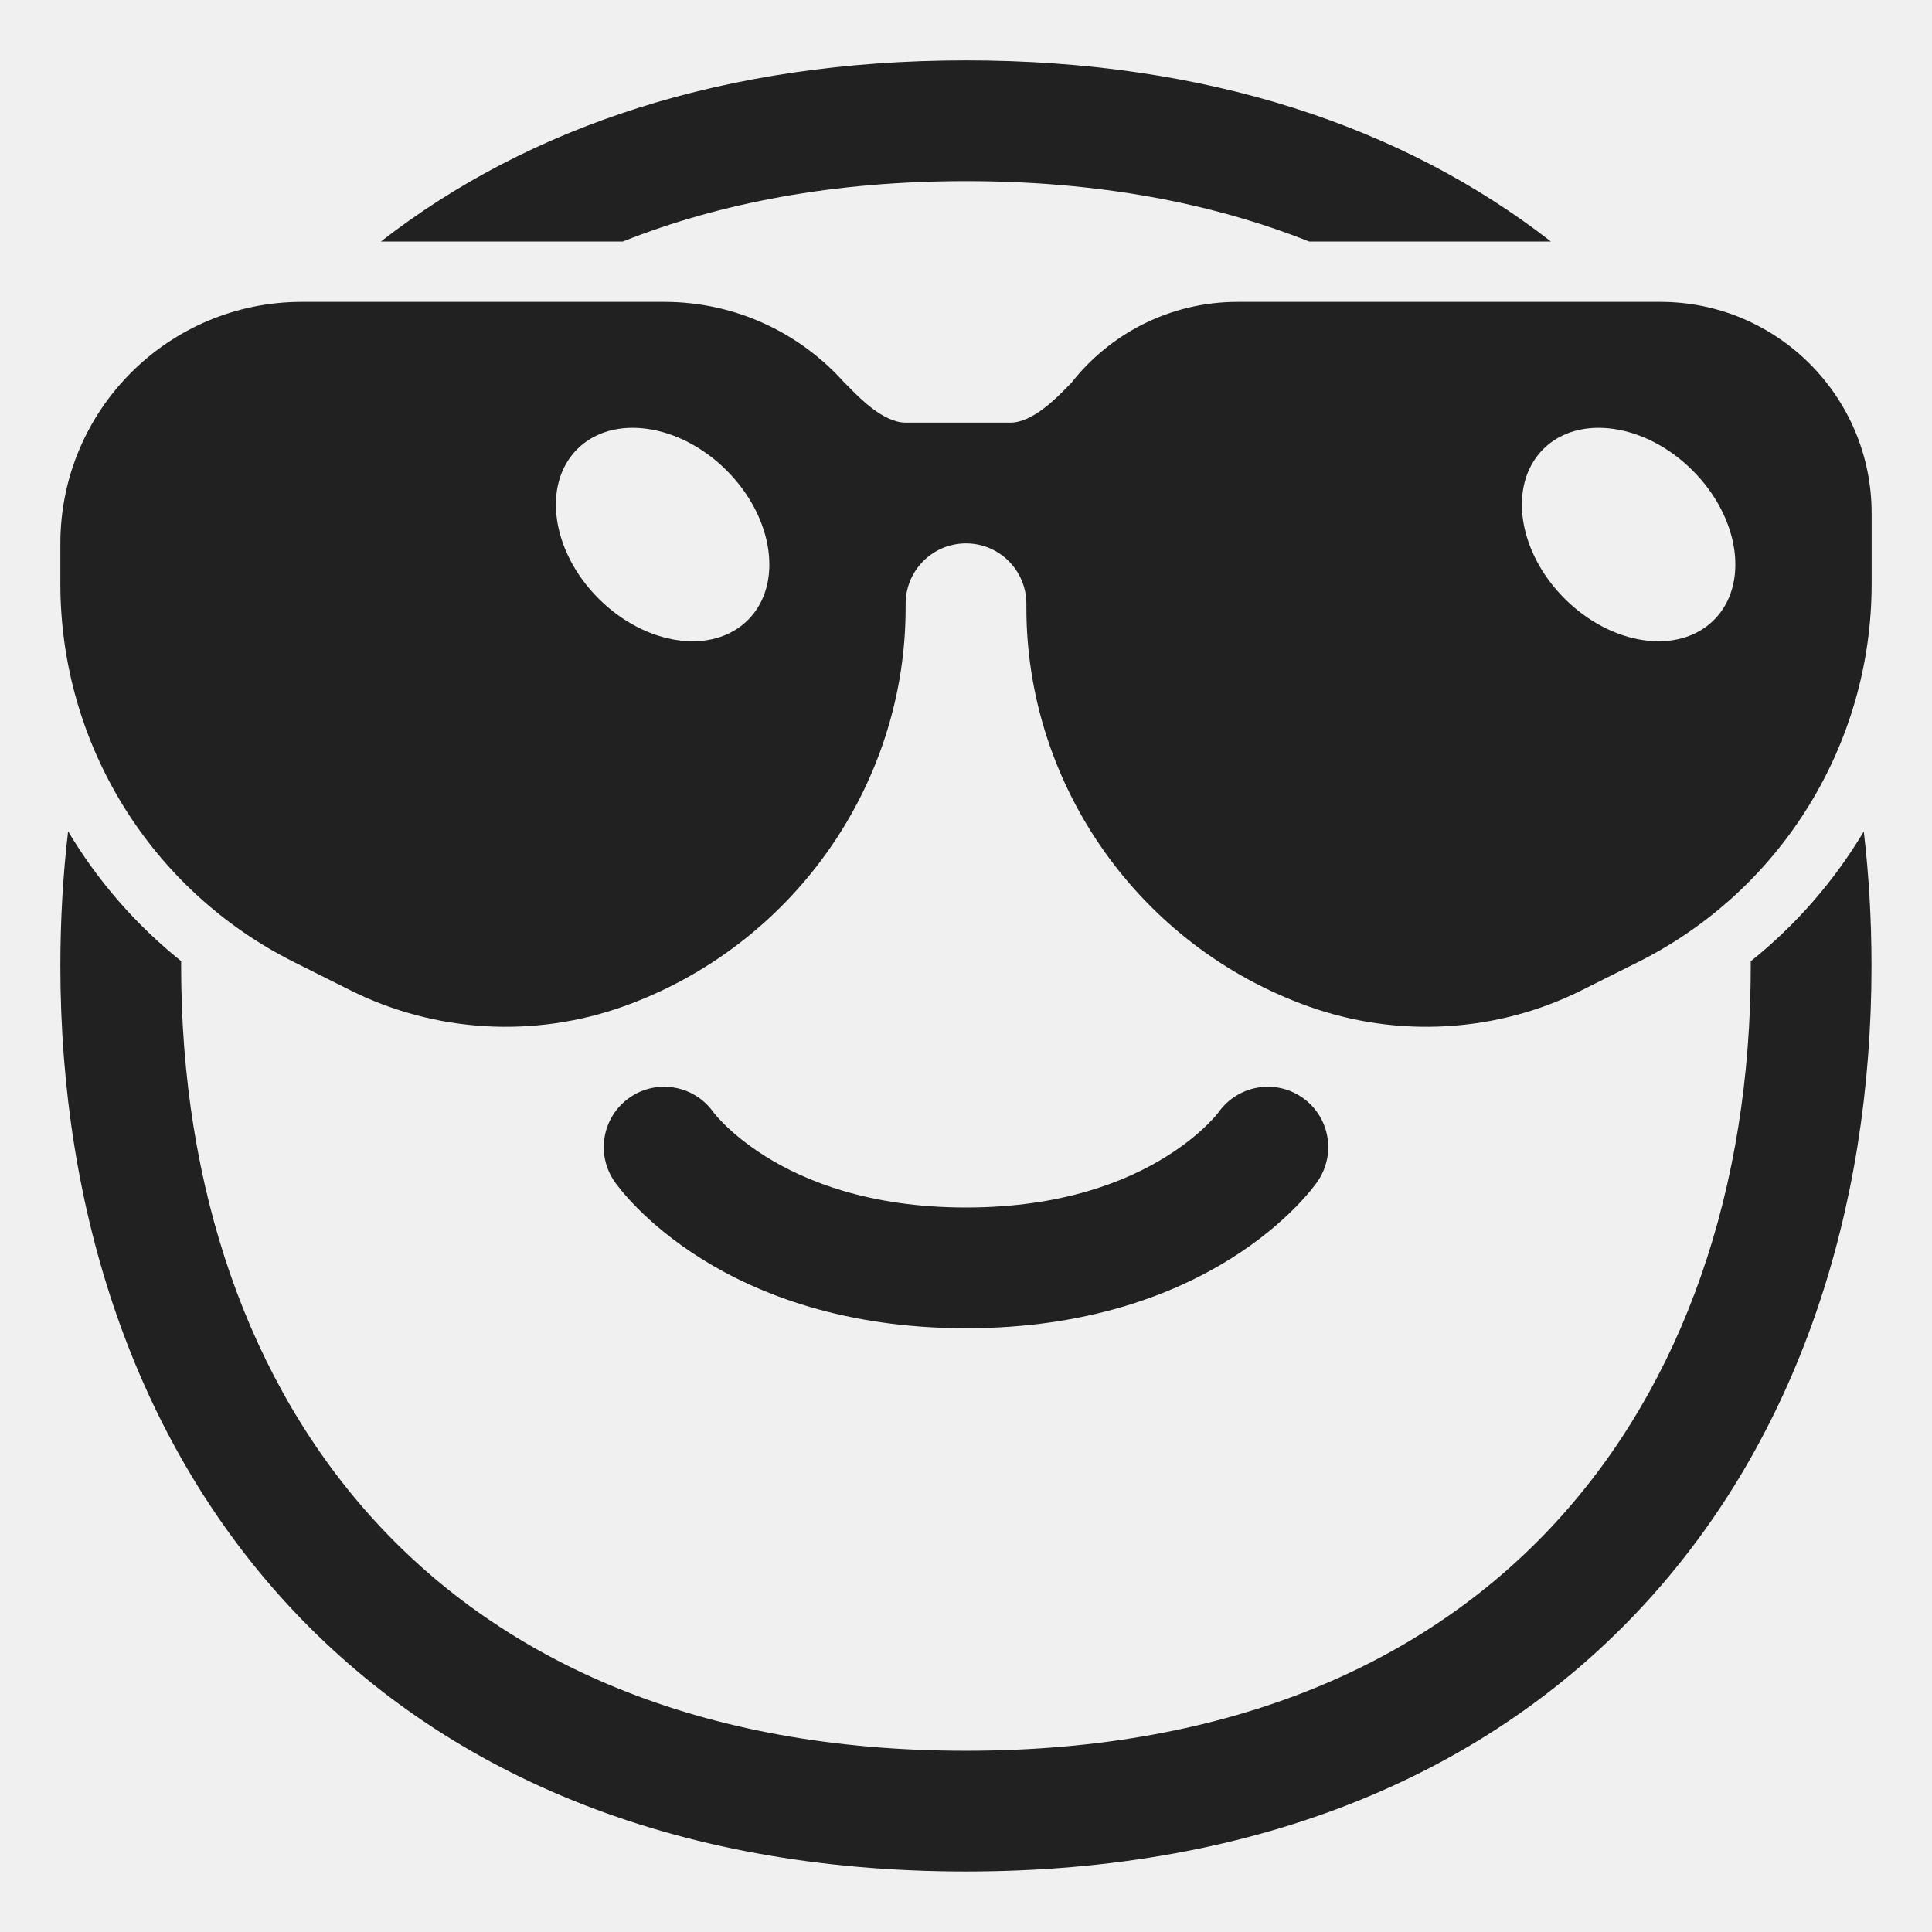
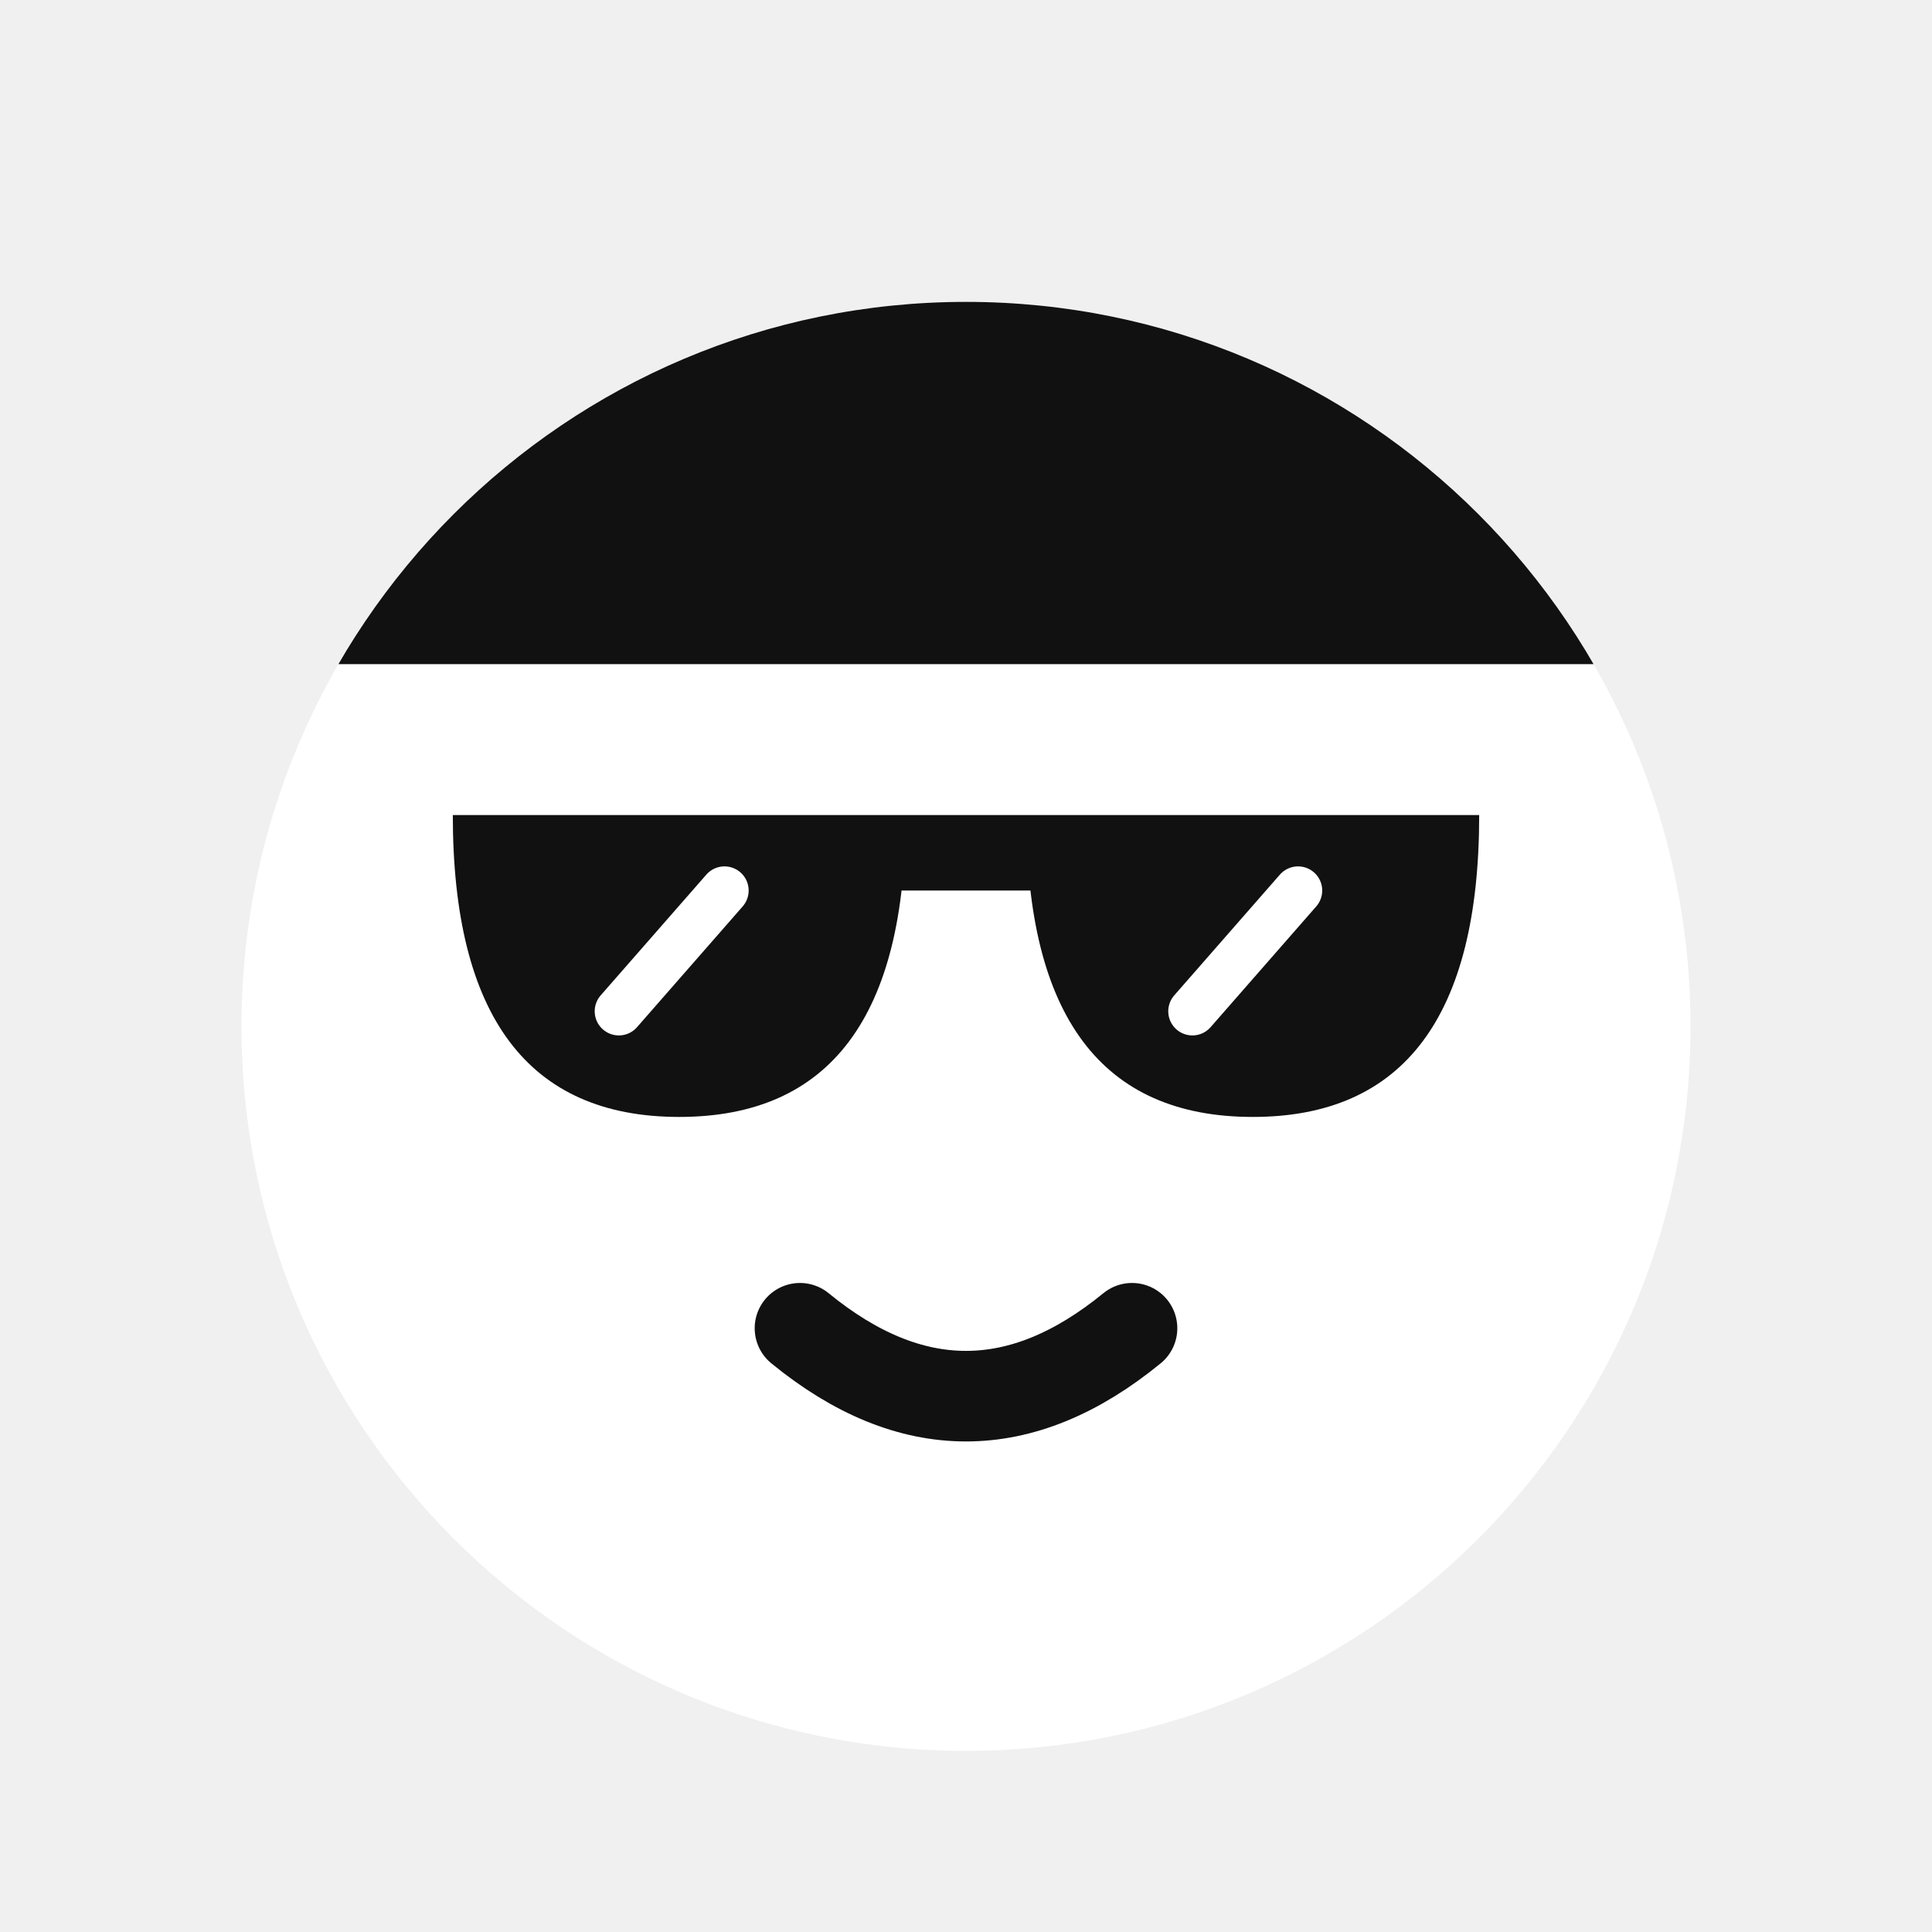
- <svg xmlns="http://www.w3.org/2000/svg" width="32" height="32" viewBox="0 0 32 32" fill="none">
-   <path d="M21.682 4C20.073 3.36 18.184 3 15.999 3C13.814 3 11.924 3.36 10.316 4H6.309C8.755 2.097 12.005 1 15.999 1C19.993 1 23.242 2.097 25.688 4H21.682Z" fill="#212121" />
-   <path d="M3 15.919L3 15.999C3 19.669 4.106 22.909 6.235 25.22C8.351 27.518 11.568 28.998 15.999 28.998C20.43 28.998 23.647 27.518 25.763 25.22C27.892 22.909 28.998 19.669 28.998 15.999L28.998 15.921C29.75 15.319 30.383 14.589 30.87 13.772C30.956 14.501 30.998 15.245 30.998 15.999C30.998 20.06 29.771 23.82 27.234 26.575C24.685 29.344 20.903 30.998 15.999 30.998C11.095 30.998 7.313 29.344 4.763 26.575C2.226 23.82 1 20.06 1 15.999C1 15.244 1.042 14.499 1.128 13.769C1.615 14.586 2.247 15.316 3 15.919Z" fill="#212121" />
-   <path d="M11.814 18.419C11.497 17.974 10.879 17.866 10.429 18.179C9.976 18.494 9.864 19.117 10.179 19.571L10.18 19.573L10.182 19.575L10.185 19.58L10.194 19.593C10.201 19.602 10.209 19.613 10.219 19.625C10.238 19.651 10.263 19.683 10.295 19.722C10.359 19.799 10.448 19.901 10.565 20.018C10.799 20.253 11.145 20.553 11.616 20.848C12.566 21.443 13.999 22 16 22C18.001 22 19.433 21.443 20.384 20.848C20.855 20.553 21.201 20.253 21.435 20.018C21.552 19.901 21.641 19.799 21.705 19.722C21.737 19.683 21.762 19.651 21.781 19.625L21.794 19.608L21.806 19.593L21.814 19.58L21.818 19.575L21.82 19.573L21.821 19.571C22.136 19.117 22.024 18.494 21.571 18.179C21.121 17.866 20.503 17.974 20.186 18.419C20.183 18.423 20.175 18.434 20.162 18.45C20.135 18.482 20.088 18.537 20.018 18.607C19.878 18.747 19.651 18.947 19.323 19.152C18.676 19.558 17.608 20 16 20C14.392 20 13.324 19.558 12.677 19.152C12.35 18.947 12.122 18.747 11.982 18.607C11.912 18.537 11.865 18.482 11.838 18.45C11.825 18.434 11.817 18.423 11.814 18.419Z" fill="#212121" />
-   <path d="M11 5H5C2.791 5 1 6.791 1 9V9.674C1 12.325 2.498 14.749 4.87 15.935L5.805 16.403C7.207 17.104 8.849 17.197 10.325 16.67C13.111 15.675 15 13.025 15 10.067V10C15 9.448 15.448 9 16 9C16.552 9 17 9.448 17 10V10.067C17 13.025 18.889 15.675 21.675 16.67C23.151 17.197 24.793 17.104 26.195 16.403L27.131 15.935C29.502 14.749 31 12.325 31 9.674V8.5C31 6.567 29.433 5 27.5 5H20.5C19.376 5 18.376 5.53 17.735 6.354V6.351C17.721 6.365 17.704 6.382 17.686 6.401C17.494 6.598 17.103 6.997 16.739 7H14.996C14.632 6.997 14.242 6.598 14.05 6.401C14.031 6.382 14.015 6.365 14 6.351V6.354C13.267 5.524 12.195 5 11 5ZM12.389 10.268C11.803 10.854 10.695 10.695 9.914 9.914C9.133 9.133 8.975 8.025 9.561 7.439C10.146 6.854 11.255 7.012 12.036 7.793C12.817 8.574 12.975 9.682 12.389 10.268ZM28.035 7.793C28.817 8.574 28.975 9.682 28.389 10.268C27.803 10.854 26.695 10.695 25.914 9.914C25.133 9.133 24.975 8.025 25.561 7.439C26.146 6.854 27.255 7.012 28.035 7.793Z" fill="#212121" />
+ <svg xmlns="http://www.w3.org/2000/svg" viewBox="0 0 64 64">
+   <defs>
+     <clipPath id="f">
+       <circle cx="32" cy="34" r="24" />
+     </clipPath>
+   </defs>
+   <circle cx="32" cy="34" r="24" fill="#fff" />
+   <path d="M0 0H64V22H0Z" fill="#111" clip-path="url(#f)" />
+   <path d="M15 27H30Q30 37 22.5 37Q15 37 15 27ZM34 27H49Q49 37 41.5 37Q34 37 34 27ZM29 27H35V29.5H29Z" fill="#111" />
+   <path d="M20.5 33.5l3.5-4M39.5 33.5l3.5-4" stroke="#fff" stroke-width="1.6" stroke-linecap="round" />
+   <path d="M26.5 44q5.5 4.5 11 0" fill="none" stroke="#111" stroke-width="3" stroke-linecap="round" />
</svg>
